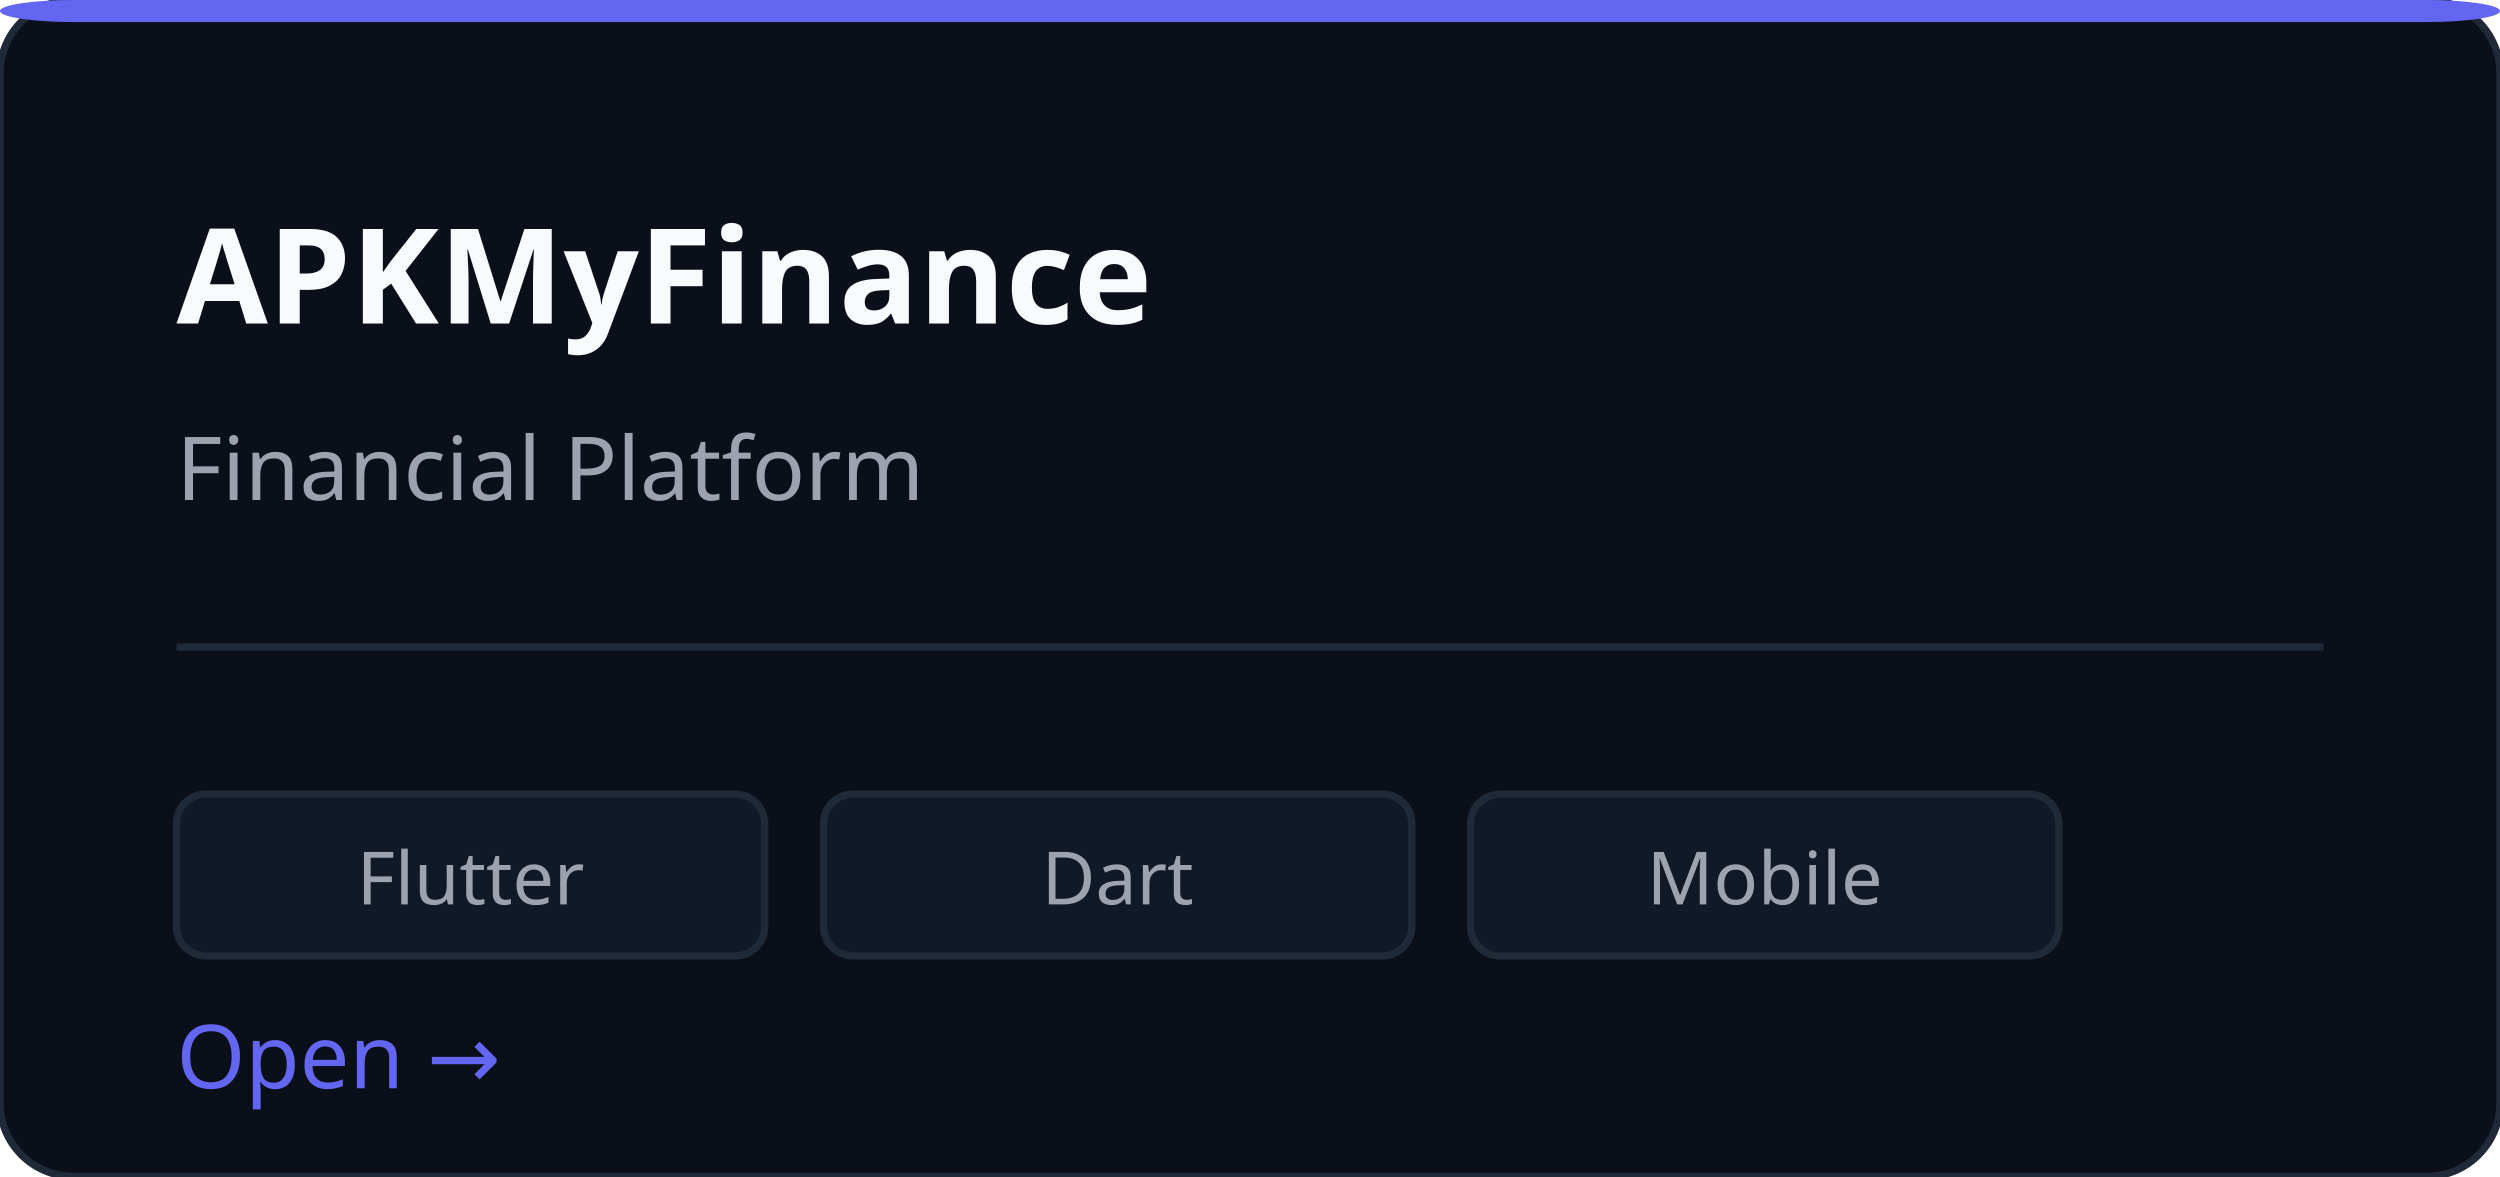
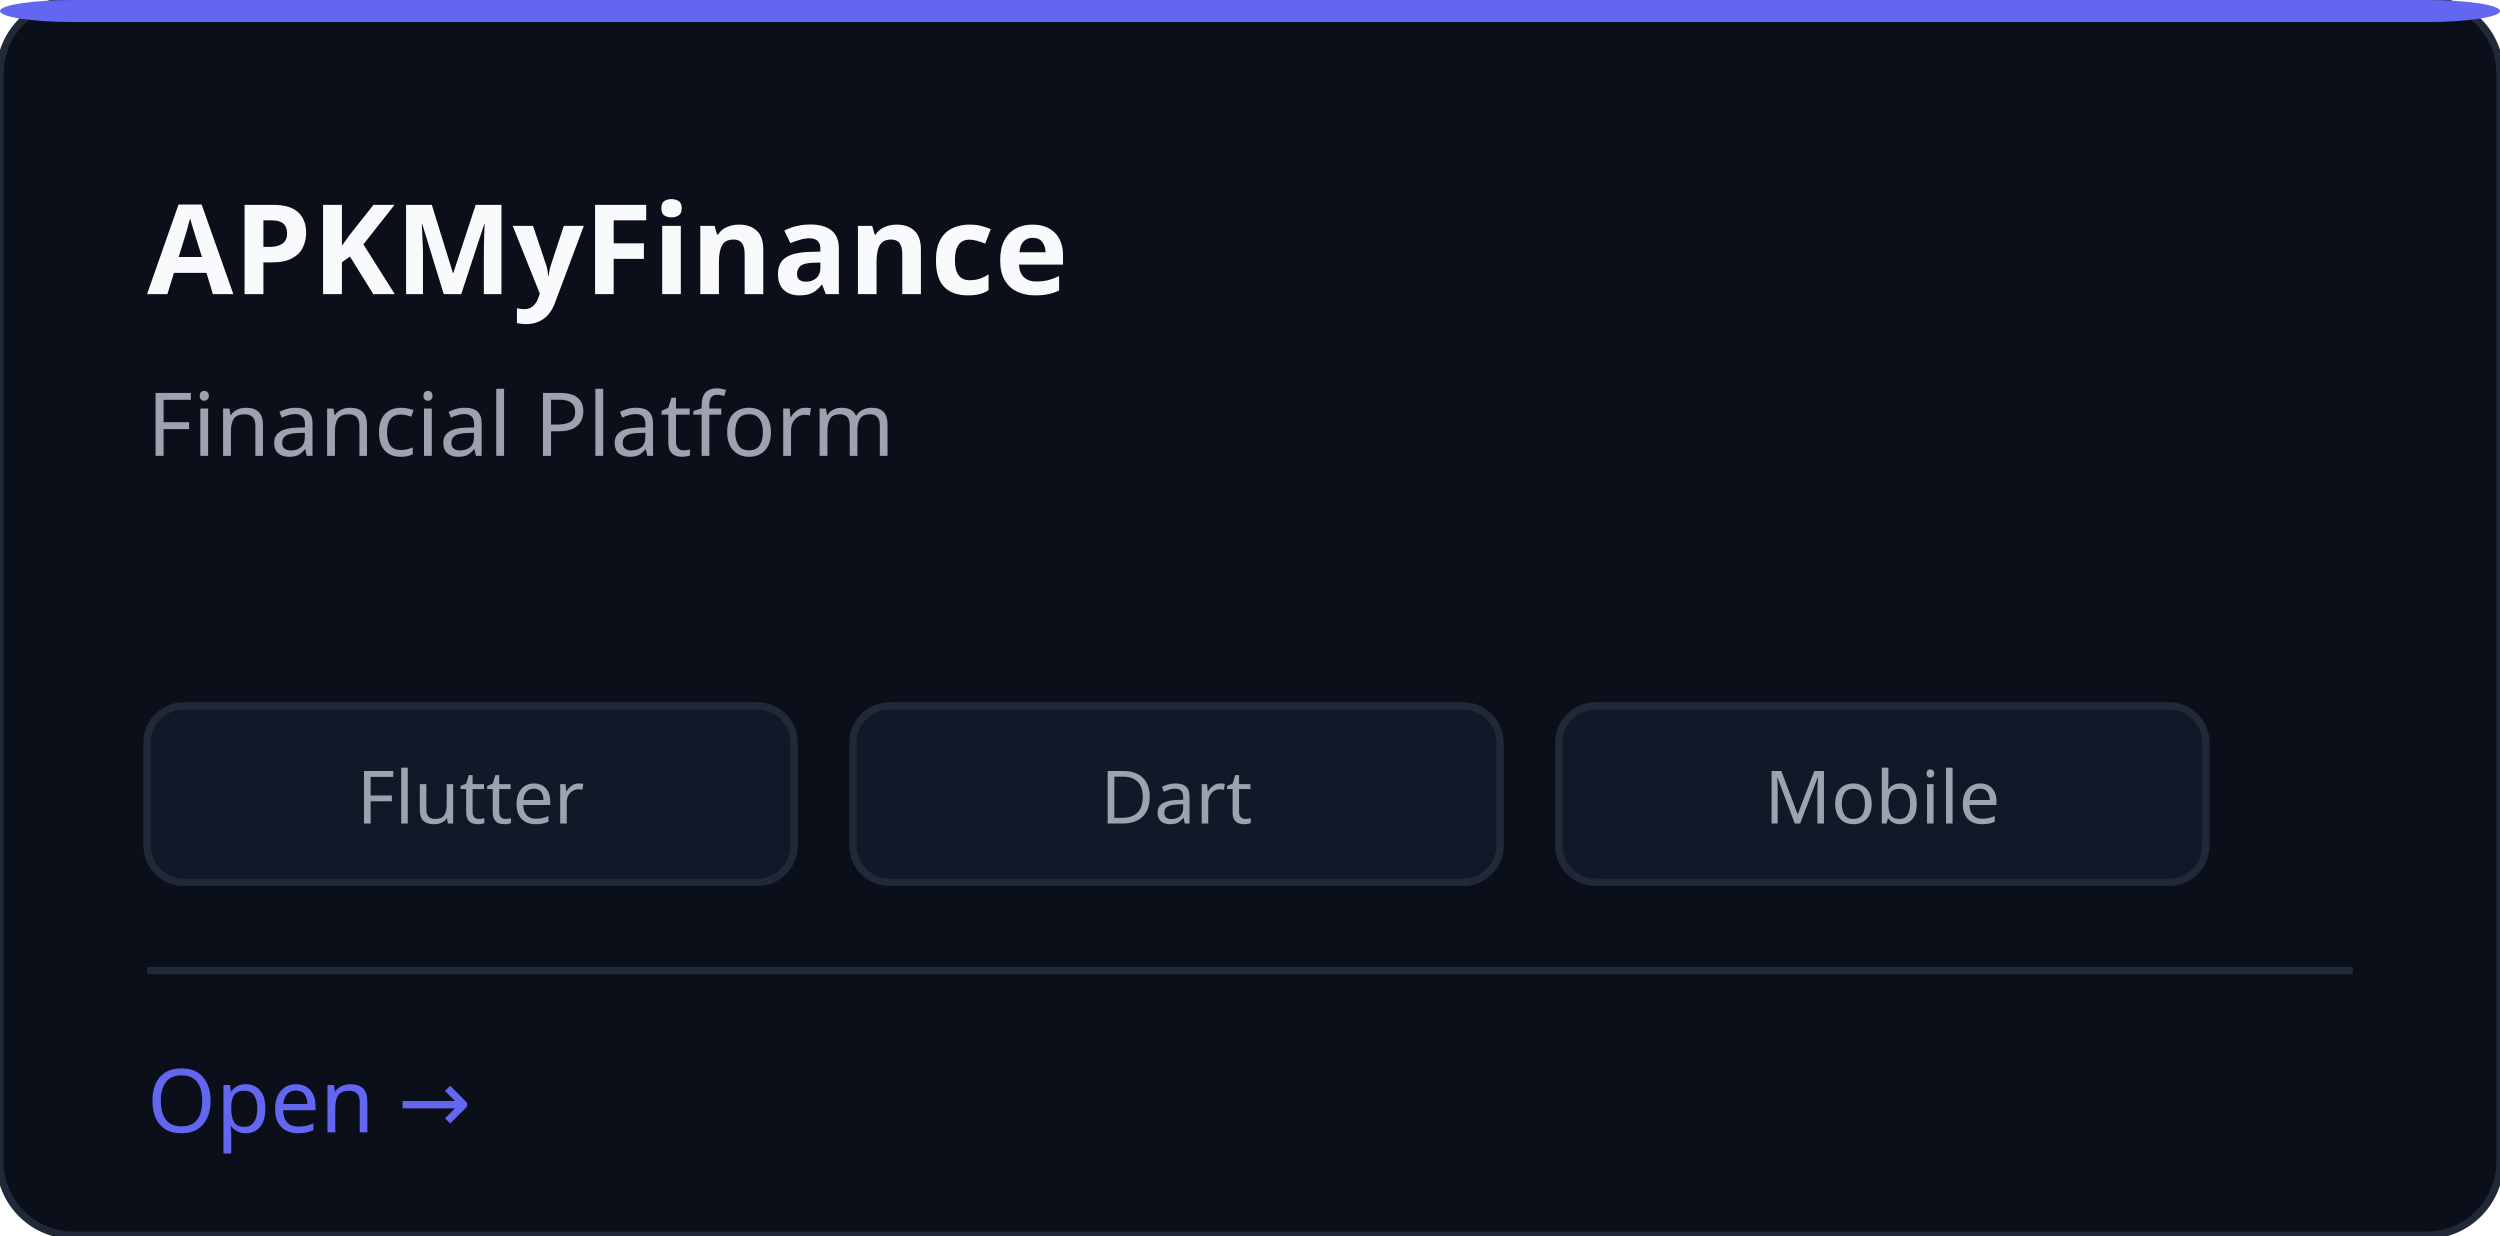
- <svg xmlns="http://www.w3.org/2000/svg" viewBox="0 0 340 160" width="340" height="160" role="img" aria-label="APKMyFinance">
-   <rect width="340" height="160" rx="10" fill="#0B0F19" stroke="#1F2937" stroke-width="1" />
-   <rect width="340" height="3" rx="10" fill="url(#cardAccent)" />
+ <svg xmlns="http://www.w3.org/2000/svg" viewBox="0 0 340 168" width="340" height="168" role="img" aria-label="APKMyFinance">
  <defs>
-     <linearGradient id="cardAccent" x1="0" y1="0" x2="340" y2="0">
+     <linearGradient id="grad-apkmyfinance" x1="0" y1="0" x2="340" y2="0">
      <stop offset="0%" stop-color="#6366F1" />
      <stop offset="100%" stop-color="#818CF8" />
    </linearGradient>
  </defs>
-   <text x="24" y="44" font-family="system-ui, sans-serif" font-size="18" font-weight="700" fill="#F9FAFB">APKMyFinance</text>
-   <text x="24" y="68" font-family="system-ui, sans-serif" font-size="12" fill="#9CA3AF">Financial Platform</text>
-   <rect x="24" y="108" width="80" height="22" rx="4" fill="#111827" stroke="#1F2937" />
-   <text x="64" y="123" font-family="system-ui, sans-serif" font-size="10" fill="#9CA3AF" text-anchor="middle">Flutter</text>
-   <rect x="112" y="108" width="80" height="22" rx="4" fill="#111827" stroke="#1F2937" />
-   <text x="152" y="123" font-family="system-ui, sans-serif" font-size="10" fill="#9CA3AF" text-anchor="middle">Dart</text>
-   <rect x="200" y="108" width="80" height="22" rx="4" fill="#111827" stroke="#1F2937" />
-   <text x="240" y="123" font-family="system-ui, sans-serif" font-size="10" fill="#9CA3AF" text-anchor="middle">Mobile</text>
-   <line x1="24" y1="88" x2="316" y2="88" stroke="#1F2937" stroke-width="1" />
-   <text x="24" y="148" font-family="system-ui, sans-serif" font-size="12" fill="#6366F1">Open →</text>
+   <rect width="340" height="168" rx="10" fill="#0B0F19" stroke="#1F2937" stroke-width="1" />
+   <rect width="340" height="3" rx="10" fill="url(#grad-apkmyfinance)" />
+   <text x="20" y="40" font-family="system-ui, sans-serif" font-size="17" font-weight="700" fill="#F9FAFB">APKMyFinance</text>
+   <text x="20" y="62" font-family="system-ui, sans-serif" font-size="12" fill="#9CA3AF">Financial Platform</text>
+   <rect x="20" y="96" width="88" height="24" rx="5" fill="#111827" stroke="#1F2937" />
+   <text x="64" y="112" font-family="system-ui, sans-serif" font-size="10" fill="#9CA3AF" text-anchor="middle">Flutter</text>
+   <rect x="116" y="96" width="88" height="24" rx="5" fill="#111827" stroke="#1F2937" />
+   <text x="160" y="112" font-family="system-ui, sans-serif" font-size="10" fill="#9CA3AF" text-anchor="middle">Dart</text>
+   <rect x="212" y="96" width="88" height="24" rx="5" fill="#111827" stroke="#1F2937" />
+   <text x="256" y="112" font-family="system-ui, sans-serif" font-size="10" fill="#9CA3AF" text-anchor="middle">Mobile</text>
+   <line x1="20" y1="132" x2="320" y2="132" stroke="#1F2937" stroke-width="1" />
+   <text x="20" y="154" font-family="system-ui, sans-serif" font-size="12" fill="#6366F1">Open →</text>
</svg>
